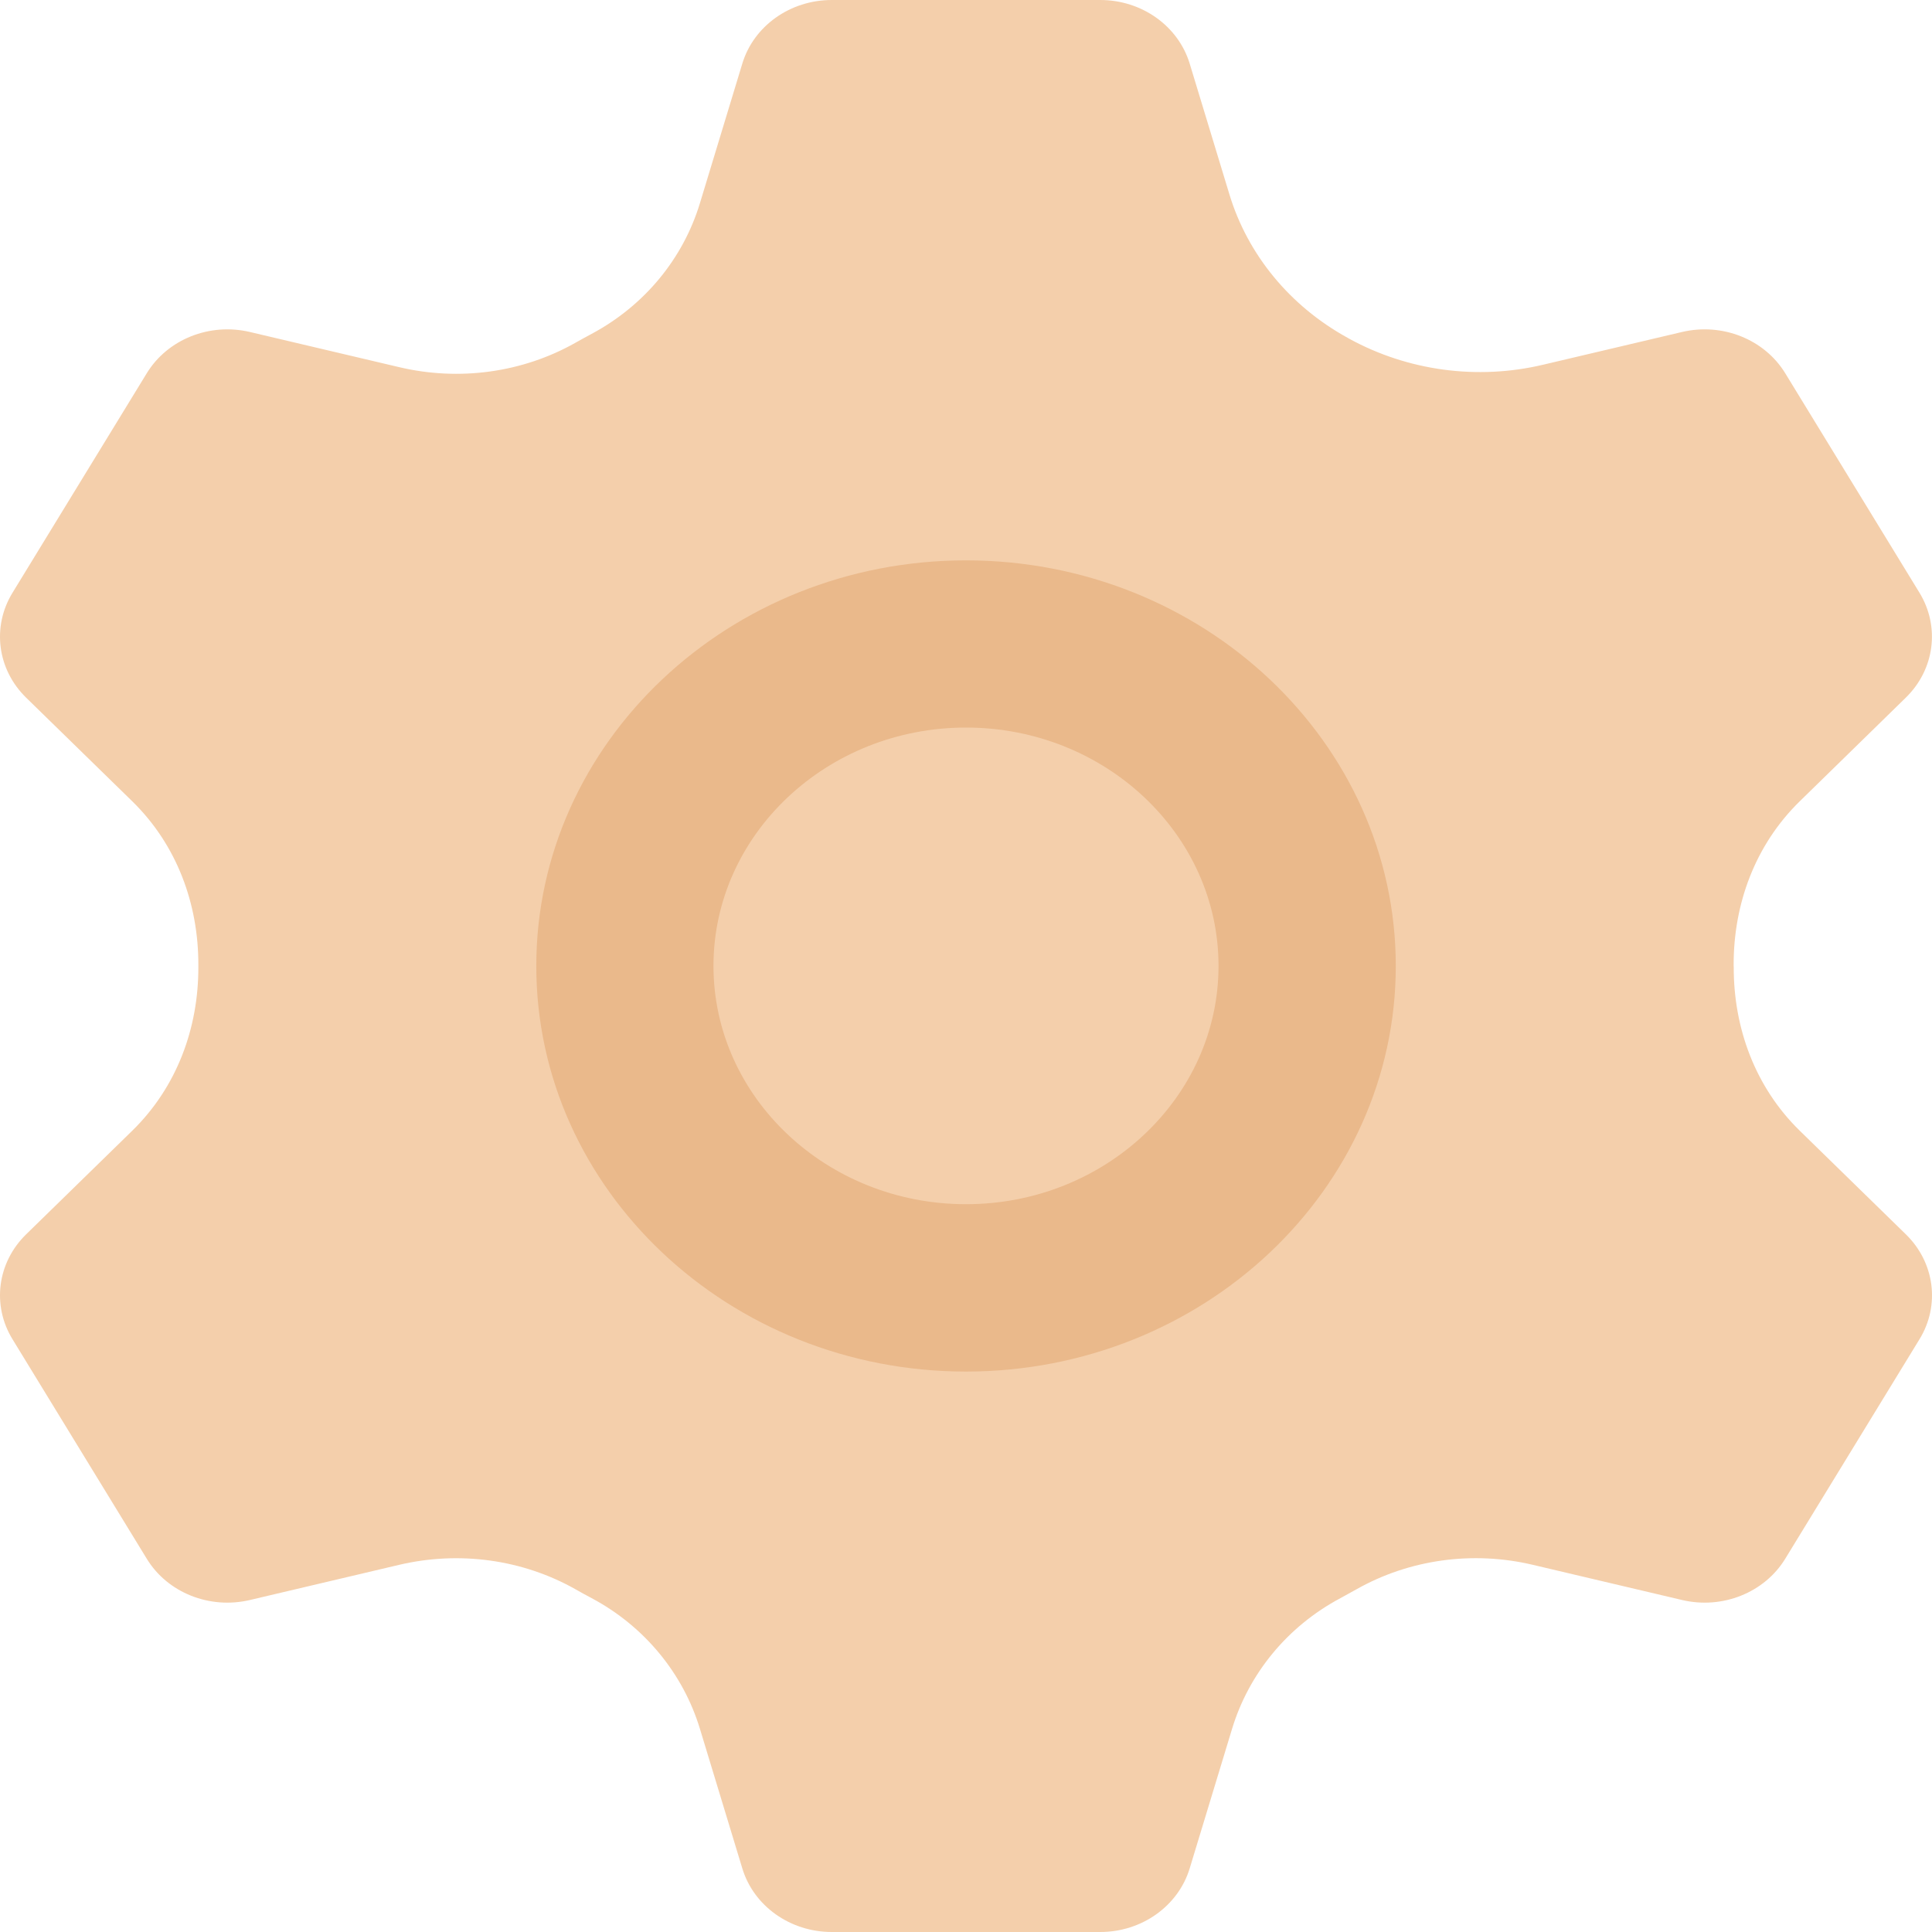
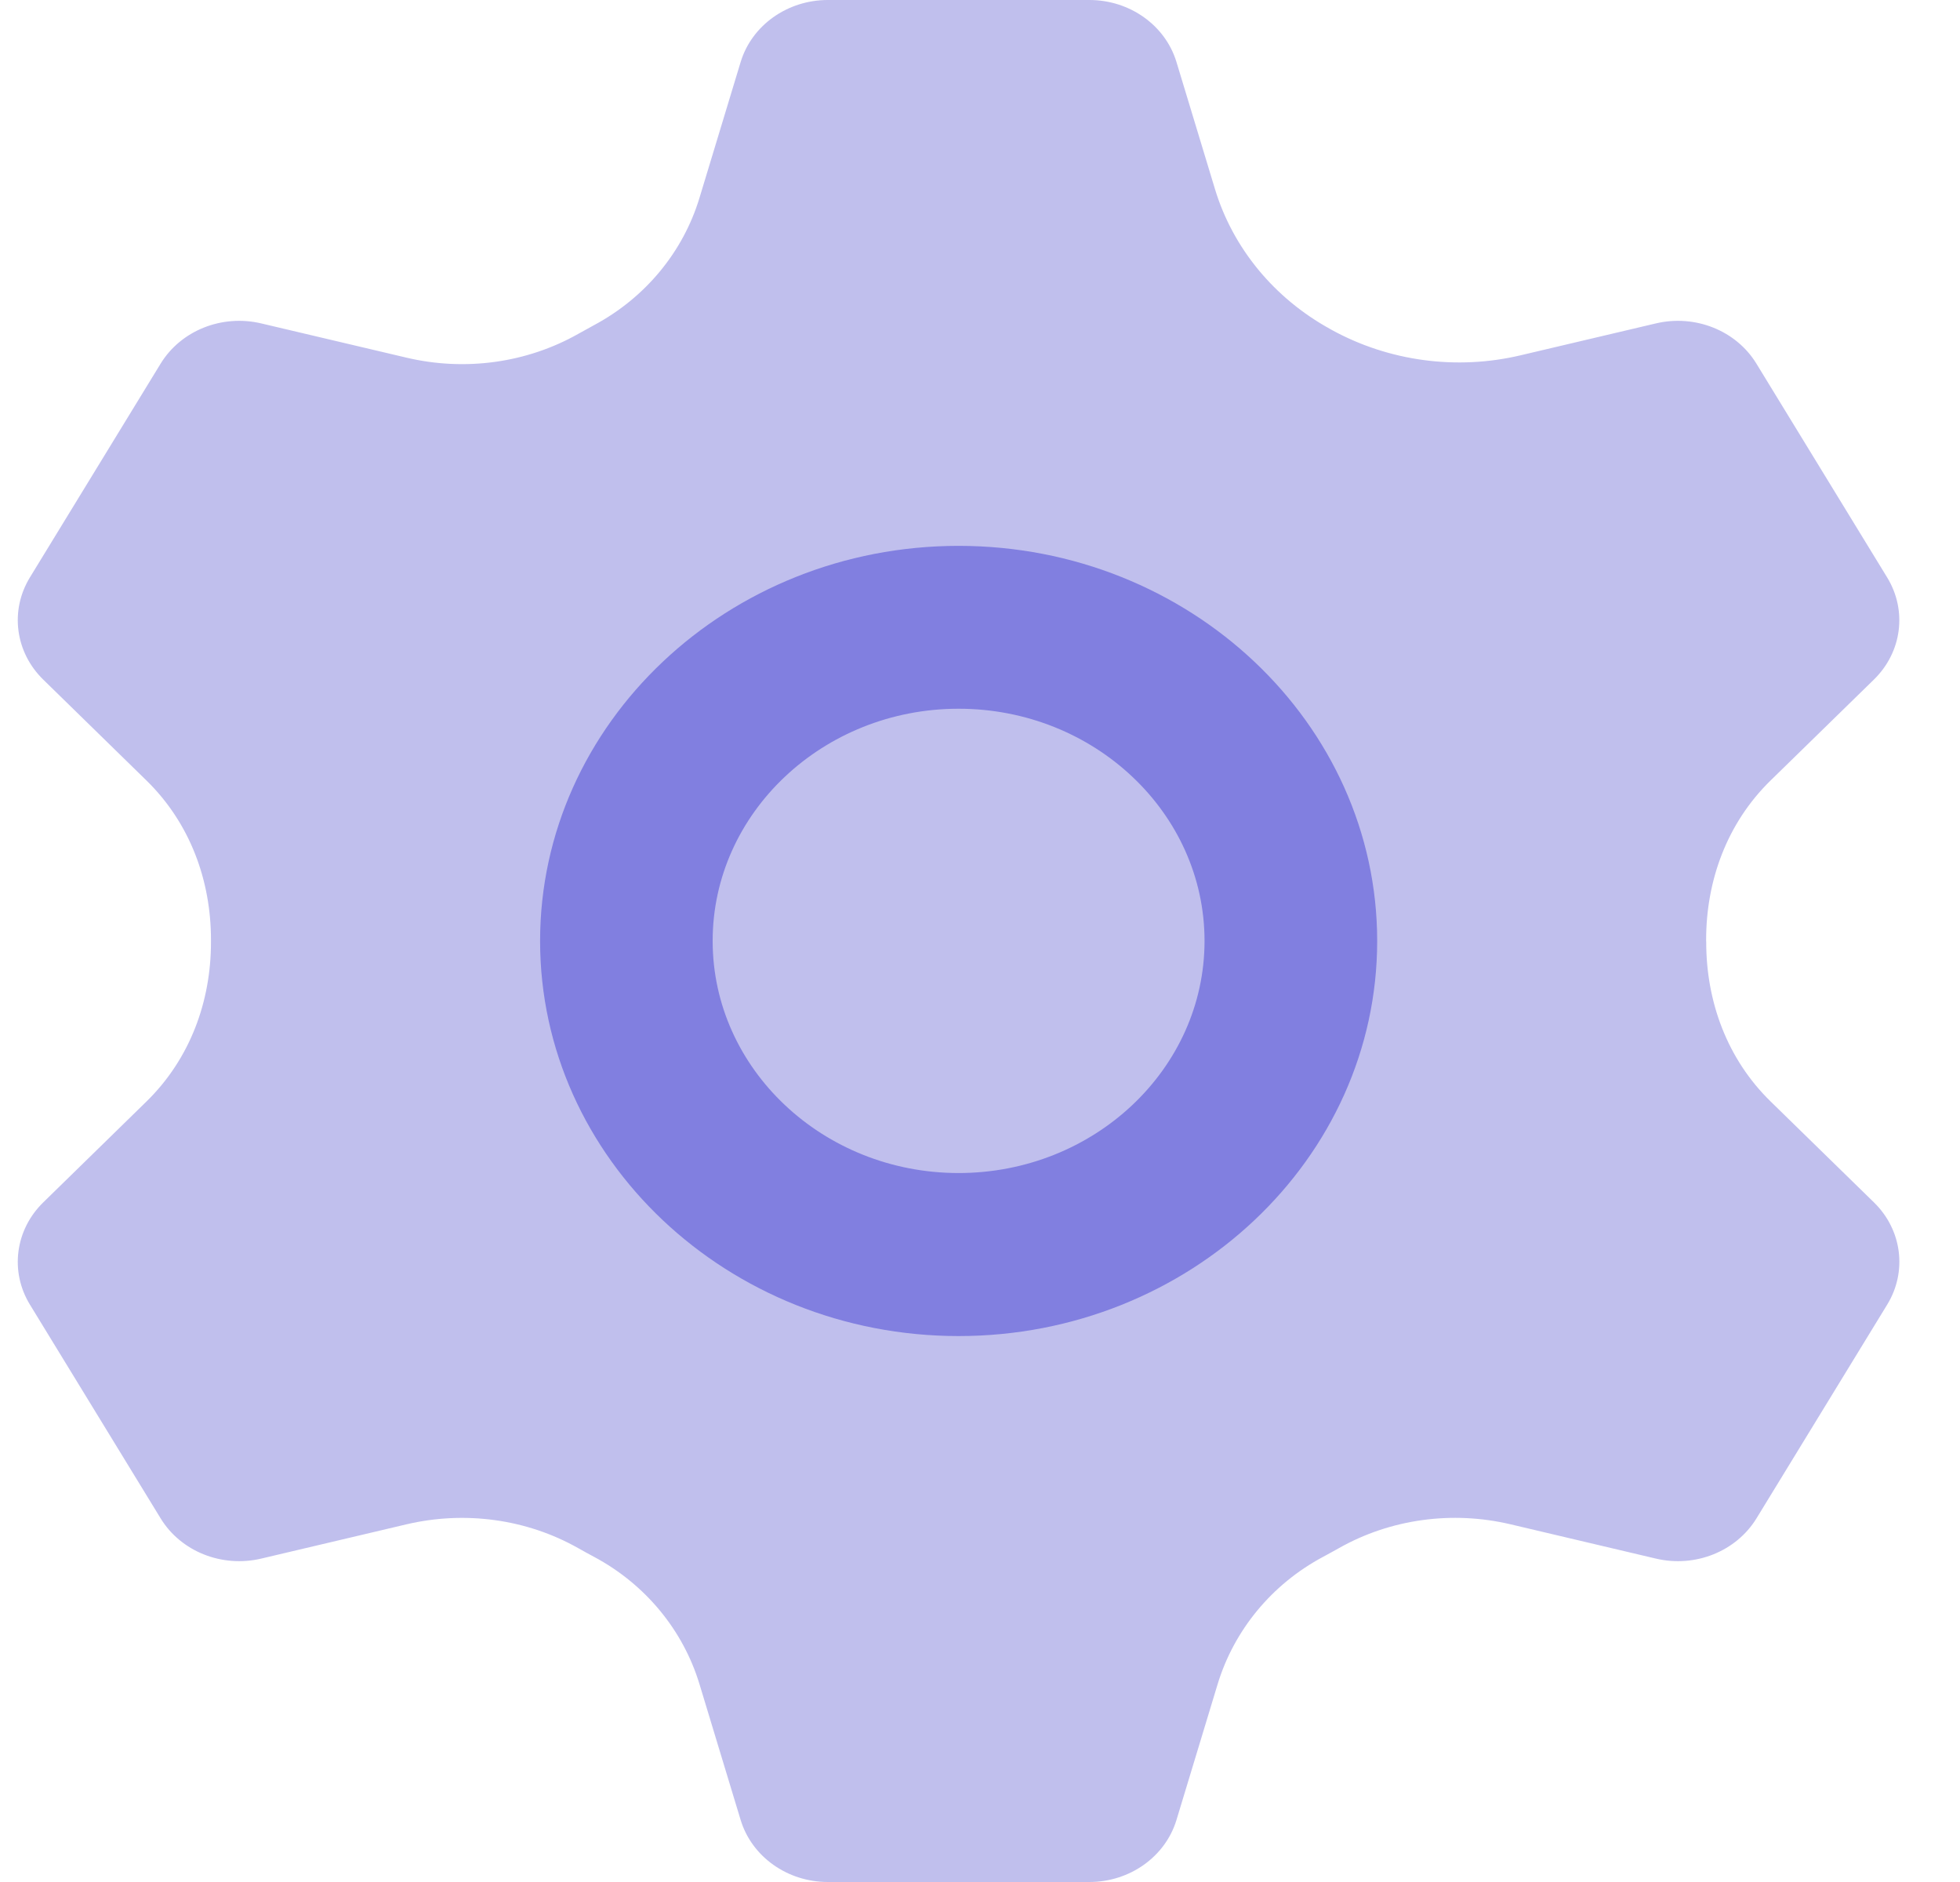
- <svg xmlns="http://www.w3.org/2000/svg" width="24" height="24" viewBox="0 0 24 24" fill="none">
-   <path d="M21.536 12C21.536 11.996 21.536 11.992 21.536 11.988C21.534 11.232 21.801 10.497 22.358 9.953L23.674 8.667C24.033 8.317 24.102 7.786 23.845 7.364L22.177 4.637C21.919 4.215 21.396 4.006 20.895 4.124L19.168 4.531C18.352 4.724 17.489 4.607 16.761 4.208L16.74 4.196C16.025 3.803 15.499 3.164 15.272 2.414L14.779 0.791C14.637 0.323 14.184 0 13.668 0H10.332C9.816 0 9.362 0.323 9.221 0.791L8.695 2.523C8.487 3.21 8.008 3.795 7.35 4.147C7.282 4.183 7.214 4.221 7.148 4.258C6.49 4.63 5.703 4.737 4.959 4.561L3.104 4.124C2.604 4.006 2.081 4.215 1.823 4.637L0.155 7.364C-0.103 7.786 -0.034 8.317 0.325 8.667L1.642 9.953C2.199 10.497 2.466 11.231 2.464 11.988C2.464 11.992 2.464 11.996 2.464 12C2.464 12.004 2.464 12.008 2.464 12.012C2.466 12.769 2.199 13.503 1.642 14.047L0.325 15.333C-0.034 15.683 -0.103 16.215 0.155 16.636L1.823 19.363C2.08 19.785 2.604 19.994 3.104 19.876L4.958 19.439C5.702 19.264 6.489 19.37 7.148 19.742C7.214 19.78 7.282 19.817 7.35 19.853C8.008 20.204 8.487 20.791 8.695 21.477L9.221 23.209C9.362 23.677 9.816 24 10.332 24H13.668C14.184 24 14.637 23.677 14.779 23.209L15.305 21.477C15.513 20.791 15.992 20.204 16.651 19.853C16.718 19.817 16.785 19.779 16.852 19.742C17.511 19.37 18.298 19.263 19.042 19.439L20.896 19.876C21.396 19.994 21.919 19.785 22.177 19.363L23.845 16.636C24.103 16.215 24.034 15.683 23.675 15.333L22.358 14.047C21.802 13.504 21.535 12.769 21.537 12.012C21.537 12.008 21.536 12.004 21.536 12Z" fill="#F4CFAB" />
-   <path d="M12 17.038C9.056 17.038 6.662 14.777 6.662 12C6.662 9.222 9.057 6.961 12 6.961C14.943 6.961 17.339 9.222 17.339 12C17.339 14.778 14.943 17.038 12 17.038ZM12 9.038C10.271 9.038 8.863 10.367 8.863 11.999C8.863 13.631 10.271 14.959 12 14.959C13.729 14.959 15.137 13.631 15.137 11.999C15.137 10.367 13.729 9.038 12 9.038Z" fill="#EAB98B" />
+ <svg xmlns="http://www.w3.org/2000/svg" width="25" height="24" viewBox="0 0 25 24" fill="none">
+   <path d="M21.762 12C21.762 11.996 21.762 11.992 21.762 11.988C21.761 11.232 22.027 10.497 22.584 9.953L23.901 8.667C24.26 8.317 24.329 7.786 24.071 7.364L22.403 4.637C22.145 4.215 21.622 4.006 21.122 4.124L19.395 4.531C18.579 4.724 17.715 4.607 16.988 4.208L16.967 4.196C16.252 3.803 15.726 3.164 15.498 2.414L15.006 0.791C14.864 0.323 14.411 0 13.895 0H10.559C10.043 0 9.589 0.323 9.447 0.791L8.922 2.523C8.714 3.21 8.234 3.795 7.576 4.147C7.509 4.183 7.441 4.221 7.375 4.258C6.717 4.63 5.929 4.737 5.185 4.561L3.331 4.124C2.83 4.006 2.308 4.215 2.049 4.637L0.381 7.364C0.124 7.786 0.193 8.317 0.552 8.667L1.868 9.953C2.425 10.497 2.692 11.231 2.691 11.988C2.691 11.992 2.691 11.996 2.691 12C2.691 12.004 2.691 12.008 2.691 12.012C2.692 12.769 2.425 13.503 1.868 14.047L0.552 15.333C0.193 15.683 0.124 16.215 0.381 16.636L2.049 19.363C2.307 19.785 2.83 19.994 3.331 19.876L5.184 19.439C5.929 19.264 6.716 19.37 7.374 19.742C7.441 19.78 7.509 19.817 7.576 19.853C8.234 20.204 8.714 20.791 8.922 21.477L9.447 23.209C9.589 23.677 10.043 24 10.559 24H13.895C14.411 24 14.864 23.677 15.006 23.209L15.531 21.477C15.74 20.791 16.219 20.204 16.877 19.853C16.945 19.817 17.012 19.779 17.079 19.742C17.737 19.37 18.525 19.263 19.269 19.439L21.122 19.876C21.623 19.994 22.145 19.785 22.404 19.363L24.072 16.636C24.329 16.215 24.261 15.683 23.902 15.333L22.585 14.047C22.028 13.504 21.762 12.769 21.763 12.012C21.763 12.008 21.762 12.004 21.762 12Z" fill="#C0BFED" />
+   <path d="M12.227 17.038C9.283 17.038 6.889 14.777 6.889 12C6.889 9.222 9.284 6.961 12.227 6.961C15.17 6.961 17.566 9.222 17.566 12C17.566 14.778 15.17 17.038 12.227 17.038ZM12.227 9.038C10.498 9.038 9.09 10.367 9.09 11.999C9.09 13.631 10.498 14.959 12.227 14.959C13.956 14.959 15.364 13.631 15.364 11.999C15.364 10.367 13.957 9.038 12.227 9.038Z" fill="#817FE0" />
</svg>
